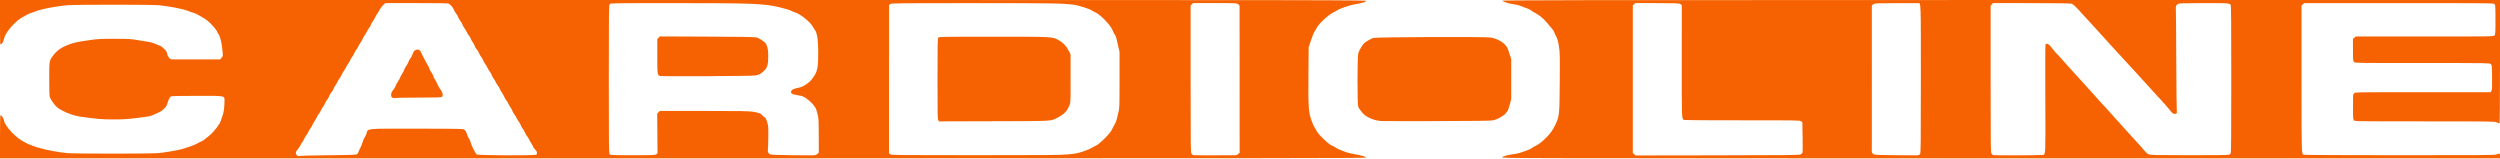
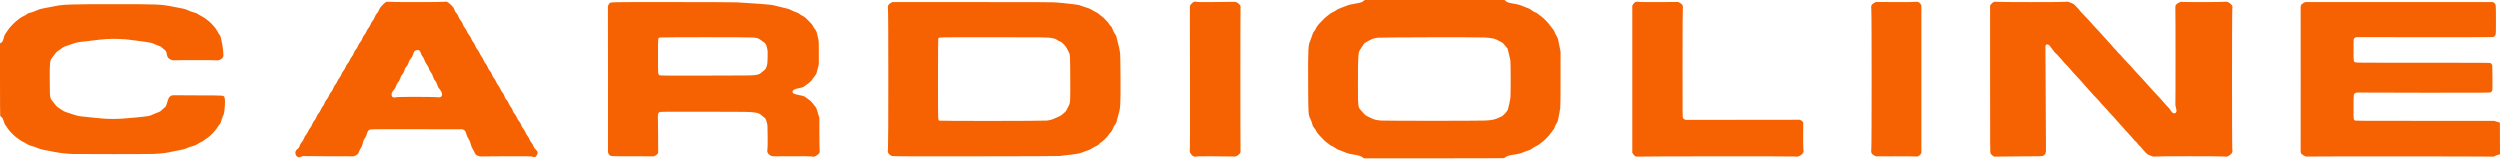
- <svg xmlns="http://www.w3.org/2000/svg" viewBox="0 0 600 38" role="img" aria-label="Cardioline">
-   <path fill="#F66201" fill-rule="evenodd" d="M0.000 32.812C0.000 29.775 0.047 27.625 0.114 27.625C0.356 27.625 0.879 28.418 0.956 28.901C1.181 30.305 3.928 33.210 5.875 34.102C6.184 34.244 6.578 34.445 6.750 34.549C6.922 34.652 7.822 34.989 8.750 35.297C10.636 35.923 13.898 36.557 16.230 36.750C18.177 36.912 36.161 36.908 38.000 36.746C39.409 36.622 42.138 36.162 43.500 35.820C44.649 35.531 46.917 34.726 47.267 34.482C47.448 34.356 47.864 34.139 48.191 33.999C48.778 33.747 48.979 33.604 50.294 32.500C51.411 31.562 52.806 29.732 53.009 28.938C53.079 28.663 53.252 28.146 53.392 27.790C53.691 27.030 53.865 25.824 53.871 24.469C53.878 22.870 54.458 22.999 47.281 23.004C42.689 23.007 41.138 23.045 40.988 23.160C40.725 23.361 40.469 23.881 40.139 24.885C39.938 25.496 39.765 25.783 39.466 26.001C39.244 26.162 39.015 26.373 38.957 26.469C38.837 26.669 36.705 27.685 36.019 27.870C35.768 27.937 34.325 28.143 32.812 28.327C30.562 28.600 29.541 28.661 27.188 28.660C24.369 28.659 23.368 28.574 19.188 27.980C17.184 27.696 14.322 26.455 13.417 25.479C12.802 24.815 12.109 23.780 11.966 23.312C11.859 22.964 11.813 21.642 11.814 18.938C11.815 14.538 11.803 14.602 12.822 13.236C13.635 12.144 14.787 11.337 16.409 10.725C17.759 10.215 18.462 10.065 21.688 9.601C23.435 9.349 24.169 9.313 27.500 9.316C30.859 9.319 31.491 9.352 32.812 9.591C33.638 9.740 34.791 9.925 35.375 10.002C36.081 10.096 36.758 10.287 37.391 10.571C37.915 10.807 38.405 11.000 38.479 11.000C38.553 11.000 38.924 11.292 39.303 11.649C39.887 12.199 40.013 12.399 40.129 12.957C40.279 13.677 40.791 14.249 41.291 14.252C41.440 14.253 44.094 14.256 47.188 14.258L52.812 14.263L53.161 13.874C53.497 13.500 53.506 13.452 53.430 12.524C53.267 10.552 52.897 8.848 52.515 8.312C52.319 8.037 52.118 7.682 52.068 7.522C51.938 7.104 50.493 5.488 49.744 4.921C49.392 4.655 48.842 4.294 48.521 4.119C48.200 3.944 47.684 3.654 47.375 3.475C47.066 3.296 46.616 3.110 46.375 3.062C46.134 3.013 45.560 2.810 45.100 2.610C44.107 2.179 40.374 1.451 38.161 1.257C36.277 1.092 18.517 1.085 16.250 1.249C13.956 1.415 9.993 2.148 8.842 2.620C8.345 2.823 7.713 3.048 7.438 3.119C7.162 3.189 6.741 3.372 6.500 3.525C6.259 3.677 5.862 3.896 5.617 4.010C3.888 4.814 1.336 7.668 1.003 9.169C0.793 10.117 0.461 10.625 0.052 10.625C0.024 10.625 0.000 8.234 0.000 5.312L0.000 0.000L164.094 0.004C327.467 0.008 328.186 0.009 327.891 0.255C327.522 0.563 326.626 0.819 325.250 1.011C324.145 1.165 321.463 2.082 320.859 2.512C320.677 2.641 320.283 2.860 319.983 2.999C318.832 3.531 316.364 5.840 315.974 6.750C315.842 7.059 315.628 7.425 315.500 7.562C315.371 7.700 315.000 8.600 314.675 9.562L314.084 11.312L314.029 17.688C313.962 25.614 314.042 26.885 314.733 28.842C315.006 29.614 315.348 30.397 315.493 30.582C315.638 30.767 315.862 31.147 315.989 31.428C316.390 32.308 319.270 35.000 319.811 35.000C319.894 35.000 320.204 35.175 320.499 35.388C320.793 35.602 321.407 35.906 321.861 36.063C322.316 36.221 322.898 36.441 323.155 36.551C323.412 36.662 324.280 36.863 325.082 36.998C326.714 37.273 327.657 37.549 327.881 37.819C328.011 37.977 307.028 38.000 164.015 38.000L0.000 38.000L0.000 32.812ZM360.499 37.755C360.890 37.455 361.888 37.178 363.219 37.000C363.786 36.925 364.489 36.785 364.781 36.689C366.482 36.131 367.420 35.751 367.664 35.522C367.816 35.379 368.153 35.173 368.412 35.065C369.491 34.614 371.267 33.054 372.250 31.694C372.794 30.942 372.881 30.787 373.428 29.625C374.235 27.907 374.282 27.389 374.339 19.613C374.387 13.019 374.377 12.581 374.128 11.053C373.935 9.861 373.775 9.280 373.516 8.815C373.323 8.470 373.101 7.998 373.022 7.767C372.875 7.339 372.788 7.223 371.240 5.406C370.356 4.369 369.375 3.579 368.251 3.000C367.917 2.828 367.533 2.586 367.398 2.461C367.173 2.255 366.775 2.088 364.775 1.359C364.411 1.227 363.652 1.057 363.088 0.982C362.031 0.841 360.980 0.513 360.555 0.191C360.342 0.030 374.781 0.007 480.156 0.004L600.000 0.000L600.000 14.812C600.000 23.394 599.953 29.625 599.889 29.625C599.827 29.625 599.532 29.514 599.232 29.378C598.698 29.135 598.355 29.130 581.926 29.128C565.412 29.125 565.160 29.121 564.941 28.879C564.741 28.658 564.719 28.351 564.724 25.910C564.728 24.413 564.735 23.061 564.740 22.906C564.746 22.752 564.862 22.513 565.000 22.375C565.247 22.128 565.417 22.125 581.497 22.125L597.744 22.125L597.941 21.825C598.109 21.568 598.132 21.091 598.100 18.563C598.063 15.620 598.061 15.601 597.766 15.363C597.478 15.129 597.053 15.123 581.334 15.126C565.551 15.129 565.193 15.123 564.957 14.887C564.733 14.664 564.715 14.446 564.713 11.990L564.711 9.334L565.049 9.043L565.387 8.752L581.902 8.757C598.170 8.763 598.422 8.759 598.664 8.516C598.897 8.283 598.910 8.086 598.910 4.758C598.909 1.557 598.889 1.223 598.685 0.998C598.464 0.753 598.228 0.750 575.738 0.750L553.014 0.750L552.690 1.031L552.366 1.312L552.367 18.983C552.368 37.440 552.351 36.845 552.888 37.132C553.024 37.205 561.822 37.251 575.907 37.253C596.052 37.256 598.758 37.234 599.161 37.065C599.901 36.756 600.000 36.800 600.000 37.438L600.000 38.000L480.094 37.997C361.970 37.994 360.192 37.991 360.499 37.755ZM78.831 37.260C85.132 37.191 85.488 37.175 85.737 36.949C85.882 36.818 86.000 36.640 86.000 36.554C86.000 36.467 86.197 36.025 86.437 35.572C86.678 35.118 86.934 34.481 87.006 34.155C87.078 33.829 87.275 33.364 87.442 33.120C87.610 32.877 87.850 32.371 87.976 31.995C88.381 30.787 87.437 30.875 99.961 30.875C106.260 30.875 110.986 30.923 111.160 30.990C111.630 31.168 111.842 31.447 112.048 32.156C112.153 32.517 112.382 33.005 112.556 33.241C112.730 33.477 112.906 33.870 112.948 34.116C113.058 34.762 114.103 36.855 114.419 37.060C114.819 37.321 128.597 37.370 128.761 37.111C128.993 36.746 128.876 36.300 128.438 35.875C128.197 35.642 128.000 35.389 128.000 35.312C128.000 35.236 127.820 34.896 127.600 34.556C127.380 34.216 127.077 33.677 126.925 33.359C126.774 33.041 126.582 32.738 126.499 32.687C126.415 32.635 126.208 32.277 126.038 31.890C125.869 31.504 125.601 31.047 125.443 30.875C125.284 30.703 125.089 30.355 125.008 30.102C124.927 29.849 124.703 29.443 124.510 29.200C124.317 28.957 124.083 28.573 123.990 28.348C123.898 28.122 123.644 27.704 123.427 27.418C123.211 27.133 122.994 26.743 122.946 26.551C122.898 26.359 122.703 26.002 122.514 25.757C122.325 25.513 122.094 25.116 122.002 24.875C121.910 24.634 121.707 24.297 121.551 24.125C121.394 23.953 121.151 23.543 121.010 23.213C120.869 22.883 120.618 22.433 120.452 22.213C120.286 21.993 120.060 21.597 119.952 21.333C119.843 21.069 119.622 20.696 119.461 20.505C119.301 20.314 119.091 19.968 118.995 19.735C118.900 19.503 118.637 19.069 118.411 18.772C118.185 18.474 118.000 18.127 118.000 18.000C118.000 17.873 117.804 17.513 117.565 17.200C117.326 16.886 117.042 16.419 116.934 16.160C116.826 15.902 116.633 15.578 116.504 15.439C116.376 15.301 116.132 14.871 115.962 14.485C115.792 14.098 115.585 13.740 115.502 13.689C115.419 13.638 115.196 13.251 115.005 12.829C114.815 12.407 114.541 11.957 114.397 11.829C114.252 11.700 114.067 11.391 113.985 11.141C113.903 10.892 113.648 10.414 113.418 10.080C113.188 9.745 113.000 9.398 113.000 9.308C113.000 9.218 112.804 8.888 112.565 8.575C112.326 8.261 112.046 7.802 111.942 7.554C111.838 7.306 111.617 6.940 111.450 6.742C111.283 6.544 111.079 6.169 110.996 5.909C110.913 5.650 110.715 5.297 110.555 5.125C110.396 4.953 110.146 4.531 110.000 4.188C109.853 3.844 109.627 3.449 109.498 3.311C109.369 3.173 109.125 2.751 108.957 2.374C108.682 1.758 108.356 1.364 107.730 0.894C107.570 0.774 105.815 0.739 99.988 0.741L92.453 0.744L91.899 1.278C91.594 1.572 91.230 2.066 91.090 2.375C90.951 2.684 90.684 3.134 90.499 3.375C90.313 3.616 90.085 4.009 89.992 4.250C89.898 4.491 89.644 4.921 89.427 5.207C89.211 5.492 88.994 5.886 88.945 6.082C88.897 6.277 88.724 6.578 88.560 6.750C88.397 6.922 88.169 7.287 88.055 7.562C87.940 7.838 87.693 8.259 87.505 8.500C87.317 8.741 87.100 9.124 87.023 9.353C86.945 9.581 86.721 9.975 86.526 10.228C86.330 10.481 86.094 10.884 86.002 11.125C85.910 11.366 85.707 11.703 85.551 11.875C85.394 12.047 85.146 12.469 85.000 12.812C84.853 13.156 84.627 13.551 84.498 13.689C84.368 13.828 84.169 14.165 84.056 14.439C83.943 14.713 83.744 15.053 83.614 15.194C83.484 15.336 83.211 15.795 83.008 16.214C82.804 16.634 82.573 17.017 82.495 17.066C82.416 17.115 82.193 17.507 82.000 17.938C81.807 18.368 81.581 18.762 81.499 18.813C81.417 18.864 81.228 19.166 81.081 19.484C80.933 19.802 80.664 20.259 80.484 20.500C80.304 20.741 80.091 21.140 80.012 21.388C79.933 21.636 79.730 21.967 79.562 22.125C79.394 22.283 79.161 22.671 79.045 22.988C78.929 23.304 78.706 23.703 78.550 23.875C78.394 24.047 78.146 24.469 78.000 24.812C77.853 25.156 77.627 25.551 77.498 25.689C77.368 25.828 77.168 26.165 77.054 26.438C76.940 26.712 76.704 27.104 76.531 27.311C76.357 27.517 76.107 27.939 75.974 28.249C75.842 28.559 75.628 28.925 75.500 29.062C75.372 29.200 75.147 29.594 75.000 29.938C74.853 30.281 74.627 30.676 74.498 30.814C74.368 30.953 74.168 31.290 74.054 31.563C73.940 31.837 73.707 32.226 73.536 32.429C73.365 32.632 73.097 33.090 72.939 33.446C72.782 33.802 72.587 34.133 72.507 34.183C72.427 34.232 72.231 34.563 72.072 34.918C71.913 35.272 71.606 35.728 71.391 35.930C70.926 36.366 70.877 36.877 71.262 37.262C71.464 37.464 71.601 37.502 71.856 37.428C72.038 37.375 75.177 37.300 78.831 37.260ZM196.156 36.976C196.345 36.842 196.504 36.666 196.509 36.585C196.515 36.504 196.511 34.632 196.501 32.424C196.484 28.662 196.465 28.339 196.191 27.263C196.030 26.631 195.823 26.013 195.731 25.889C195.638 25.765 195.347 25.375 195.084 25.022C194.626 24.407 193.282 23.351 192.656 23.113C192.492 23.051 191.954 22.937 191.460 22.861C190.039 22.642 189.578 22.302 189.960 21.756C190.187 21.432 190.520 21.295 191.671 21.053C192.287 20.923 192.772 20.713 193.361 20.321C194.330 19.675 194.645 19.353 195.402 18.231C196.189 17.065 196.375 15.987 196.375 12.590C196.375 9.662 196.115 7.902 195.579 7.197C195.419 6.986 195.186 6.616 195.062 6.376C194.482 5.250 191.886 3.206 190.688 2.931C190.481 2.884 190.088 2.717 189.812 2.561C189.537 2.404 188.356 2.048 187.188 1.769C183.349 0.853 180.773 0.750 161.763 0.750C147.070 0.750 146.531 0.758 146.328 0.983C146.132 1.199 146.117 2.495 146.116 18.999C146.115 35.546 146.129 36.798 146.327 37.016C146.528 37.238 146.817 37.250 151.881 37.250C156.922 37.250 157.239 37.237 157.513 37.015L157.803 36.780L157.765 32.021L157.728 27.261L158.046 26.943L158.364 26.625L168.901 26.626C177.565 26.626 179.656 26.659 180.665 26.811C181.817 26.985 182.750 27.290 182.750 27.493C182.750 27.542 182.994 27.758 183.292 27.972C183.776 28.319 183.866 28.468 184.128 29.337C184.400 30.243 184.419 30.499 184.393 32.938C184.378 34.381 184.335 35.739 184.297 35.956C184.215 36.415 184.393 36.805 184.784 37.028C184.991 37.147 186.347 37.204 190.062 37.254C192.812 37.290 195.231 37.297 195.438 37.269C195.644 37.242 195.967 37.110 196.156 36.976ZM296.625 37.252C296.728 37.250 296.969 37.122 297.160 36.968L297.508 36.688L297.506 19.125C297.504 9.466 297.502 1.496 297.502 1.415C297.501 1.334 297.334 1.149 297.131 1.004C296.770 0.747 296.644 0.741 291.548 0.737L286.335 0.733L286.041 1.028L285.747 1.322L285.747 18.993C285.747 35.700 285.759 36.677 285.967 36.909C286.088 37.044 286.283 37.190 286.399 37.234C286.554 37.291 293.368 37.304 296.625 37.252ZM432.125 37.062C432.327 36.958 432.538 36.775 432.593 36.655C432.648 36.535 432.663 34.840 432.628 32.888L432.562 29.339L432.249 29.105C431.946 28.879 431.430 28.871 418.168 28.874C410.596 28.876 404.308 28.842 404.196 28.798C403.601 28.570 403.614 28.888 403.625 14.715C403.631 7.412 403.633 1.369 403.630 1.284C403.627 1.200 403.463 1.048 403.265 0.945C402.965 0.790 402.042 0.757 397.690 0.745L392.475 0.730L392.175 1.012L391.875 1.294L391.875 19.011L391.875 36.728L392.222 37.020L392.570 37.312L412.164 37.282C429.409 37.256 431.802 37.230 432.125 37.062ZM460.445 37.250C460.541 37.250 460.706 37.117 460.813 36.955C460.985 36.692 461.006 34.728 461.006 19.000C461.006 -0.208 461.041 0.756 460.341 0.746C460.188 0.744 457.820 0.746 455.080 0.750C450.966 0.757 450.036 0.790 449.744 0.941C449.324 1.158 449.252 1.258 449.239 1.645C449.233 1.806 449.235 9.597 449.242 18.959C449.250 28.321 449.248 36.027 449.238 36.084C449.172 36.463 449.296 36.774 449.588 36.966C449.893 37.166 450.416 37.194 454.932 37.251C457.685 37.287 460.012 37.301 460.104 37.283C460.196 37.265 460.349 37.250 460.445 37.250ZM490.352 37.183C490.945 37.046 490.942 37.135 490.875 23.562C490.840 16.391 490.860 10.744 490.922 10.656C491.114 10.380 491.566 10.489 491.956 10.906C492.164 11.130 492.597 11.659 492.917 12.083C493.236 12.507 493.550 12.872 493.612 12.896C493.675 12.919 494.044 13.303 494.433 13.750C494.821 14.197 495.297 14.731 495.491 14.938C495.684 15.144 496.363 15.903 496.999 16.625C497.635 17.347 498.255 18.022 498.376 18.125C498.497 18.228 499.877 19.747 501.443 21.500C504.253 24.645 504.753 25.198 505.383 25.854C505.559 26.037 506.734 27.341 507.993 28.750C509.252 30.159 510.673 31.734 511.152 32.250C511.630 32.766 512.255 33.447 512.542 33.764C512.828 34.081 513.482 34.803 513.995 35.367C514.507 35.932 514.998 36.495 515.085 36.619C515.172 36.744 515.468 36.935 515.742 37.045C516.182 37.221 517.326 37.245 525.492 37.253C531.400 37.259 534.828 37.217 534.976 37.138C535.104 37.070 535.275 36.933 535.358 36.834C535.472 36.696 535.507 32.511 535.507 19.000C535.507 5.489 535.472 1.304 535.358 1.166C535.013 0.751 534.715 0.732 528.915 0.745C523.980 0.756 523.041 0.787 522.730 0.948C522.276 1.182 522.134 1.538 522.206 2.256C522.237 2.562 522.281 8.016 522.303 14.375C522.326 20.734 522.384 26.194 522.433 26.507C522.501 26.948 522.478 27.113 522.328 27.237C522.050 27.467 521.415 27.293 521.154 26.914C520.763 26.345 518.676 23.972 517.673 22.957C517.306 22.584 516.424 21.613 513.809 18.696C513.188 18.004 512.513 17.268 512.309 17.061C512.105 16.854 511.488 16.184 510.938 15.571C510.387 14.958 509.741 14.253 509.500 14.005C509.259 13.756 508.613 13.052 508.062 12.441C507.512 11.829 506.896 11.156 506.692 10.945C506.488 10.735 505.285 9.409 504.018 8.000C502.752 6.591 501.568 5.292 501.389 5.113C501.209 4.935 500.613 4.289 500.062 3.679C497.995 1.384 497.596 1.002 497.136 0.878C496.869 0.806 492.973 0.753 487.500 0.746L478.313 0.735L478.031 1.062L477.750 1.389L477.750 18.979C477.750 34.933 477.769 36.596 477.951 36.856C478.061 37.014 478.255 37.181 478.380 37.228C478.644 37.325 489.916 37.283 490.352 37.183ZM256.288 37.055C258.131 36.887 258.626 36.793 259.926 36.363C260.753 36.090 261.685 35.703 261.996 35.503C262.308 35.304 262.722 35.081 262.918 35.007C263.348 34.844 264.144 34.198 265.172 33.177C266.166 32.190 266.715 31.491 266.954 30.908C267.061 30.649 267.308 30.184 267.504 29.875C267.700 29.566 267.922 29.031 267.996 28.688C268.071 28.344 268.257 27.584 268.410 27.000C268.680 25.966 268.688 25.759 268.688 19.188L268.688 12.438L268.353 11.000C268.168 10.209 267.981 9.382 267.937 9.160C267.893 8.939 267.713 8.547 267.538 8.288C267.362 8.029 267.142 7.599 267.048 7.333C266.604 6.076 264.082 3.459 262.798 2.924C262.531 2.812 262.163 2.615 261.980 2.485C261.467 2.121 258.803 1.282 257.688 1.133C255.115 0.791 252.558 0.750 233.719 0.750C216.389 0.750 214.070 0.772 213.744 0.941C213.541 1.046 213.374 1.172 213.373 1.222C213.372 1.272 213.369 9.300 213.366 19.062L213.360 36.812L213.711 37.031C214.042 37.236 215.258 37.249 234.109 37.249C251.259 37.250 254.463 37.222 256.288 37.055ZM225.197 28.851C225.022 28.600 225.000 27.508 225.000 18.934C225.000 10.808 225.028 9.260 225.177 9.055C225.351 8.818 225.630 8.812 238.334 8.812C252.818 8.812 252.542 8.798 254.042 9.622C255.172 10.243 255.845 10.938 256.456 12.117L256.938 13.046L256.938 18.929C256.938 25.375 257.007 24.684 256.203 26.223C255.832 26.933 254.901 27.712 253.750 28.276C252.061 29.104 253.023 29.052 238.604 29.094L225.395 29.133L225.197 28.851ZM331.375 29.041C330.202 28.905 329.529 28.715 328.588 28.255C327.746 27.844 327.433 27.603 326.841 26.911C326.444 26.448 326.050 25.842 325.966 25.565C325.742 24.832 325.749 13.837 325.974 12.861C326.073 12.432 326.372 11.800 326.746 11.230C327.255 10.455 327.499 10.215 328.215 9.788C328.688 9.506 329.296 9.202 329.568 9.111C330.224 8.892 355.973 8.788 357.625 8.998C358.977 9.170 360.433 9.874 361.211 10.734C361.787 11.370 361.818 11.435 362.332 13.062L362.688 14.188L362.688 19.000L362.688 23.812L362.318 25.181C361.995 26.378 361.878 26.629 361.389 27.181C360.739 27.916 359.356 28.674 358.267 28.893C357.775 28.992 353.687 29.043 344.688 29.063C337.606 29.079 331.616 29.069 331.375 29.041ZM94.438 23.534C94.020 23.432 93.875 23.240 93.875 22.789C93.875 22.297 94.030 21.947 94.448 21.498C94.609 21.325 94.823 20.950 94.923 20.665C95.024 20.379 95.301 19.864 95.538 19.519C95.775 19.175 96.003 18.755 96.045 18.586C96.088 18.417 96.320 17.985 96.561 17.627C96.803 17.268 97.000 16.878 97.000 16.759C97.000 16.641 97.197 16.267 97.438 15.928C97.679 15.590 97.938 15.116 98.014 14.875C98.090 14.634 98.310 14.236 98.502 13.990C98.695 13.744 98.922 13.310 99.007 13.025C99.093 12.740 99.268 12.394 99.397 12.255C99.909 11.705 100.775 11.820 101.001 12.467C101.067 12.657 101.206 12.953 101.309 13.125C101.412 13.297 101.691 13.831 101.927 14.312C102.164 14.794 102.474 15.356 102.616 15.562C102.758 15.769 102.961 16.198 103.067 16.517C103.173 16.835 103.368 17.193 103.500 17.313C103.632 17.432 103.835 17.818 103.952 18.171C104.068 18.524 104.300 18.992 104.466 19.211C104.632 19.431 104.880 19.905 105.017 20.266C105.154 20.626 105.412 21.093 105.590 21.304C106.214 22.044 106.430 22.945 106.057 23.255C105.907 23.379 104.660 23.418 100.463 23.426C97.493 23.432 94.978 23.473 94.875 23.516C94.772 23.560 94.575 23.568 94.438 23.534ZM158.381 18.228C157.771 18.002 157.750 17.845 157.750 13.467L157.750 9.364L158.060 9.053L158.371 8.743L169.654 8.788C177.569 8.820 181.117 8.876 181.540 8.977C181.913 9.066 182.471 9.365 183.009 9.765C183.821 10.369 183.892 10.461 184.125 11.218C184.316 11.836 184.375 12.380 184.375 13.525C184.375 15.571 184.174 16.243 183.328 17.038C182.510 17.806 182.219 17.956 181.239 18.119C180.343 18.269 158.768 18.371 158.381 18.228Z" />
+ <svg xmlns="http://www.w3.org/2000/svg" width="600" height="38" viewBox="0 0 600 38" role="img" aria-label="Cardioline">
+   <path fill="#F66201" fill-rule="evenodd" d="M327.003 37.745C326.584 37.438 326.128 37.298 324.875 37.092C323.678 36.895 323.375 36.811 322.625 36.471C322.298 36.323 321.791 36.130 321.498 36.041C321.091 35.917 320.860 35.800 320.518 35.540C320.271 35.354 319.876 35.127 319.640 35.037C319.373 34.935 319.128 34.788 318.995 34.651C318.878 34.529 318.627 34.333 318.438 34.217C318.118 34.020 317.388 33.301 316.453 32.262C316.222 32.005 315.985 31.659 315.875 31.416C315.773 31.190 315.568 30.870 315.420 30.703C315.139 30.386 315.011 30.107 314.843 29.442C314.787 29.222 314.656 28.872 314.551 28.665C313.979 27.531 313.985 27.618 313.954 20.062C313.918 11.484 313.953 10.855 314.528 9.603C314.652 9.332 314.810 8.900 314.879 8.642C315.051 8.000 315.131 7.827 315.407 7.500C315.538 7.345 315.743 7.008 315.863 6.750C316.002 6.451 316.230 6.115 316.493 5.821C317.225 5.007 318.186 4.065 318.456 3.898C318.600 3.809 318.845 3.614 319.000 3.464C319.174 3.297 319.496 3.094 319.844 2.935C320.153 2.792 320.556 2.561 320.739 2.421C320.972 2.242 321.298 2.087 321.832 1.901C322.251 1.756 322.819 1.536 323.094 1.413C323.632 1.173 323.940 1.097 325.438 0.838C326.601 0.637 326.800 0.571 327.228 0.249L327.557 -0.000L344.331 -0.000L361.106 0.000L361.225 0.131C361.545 0.486 362.114 0.705 363.074 0.844C364.100 0.993 364.935 1.219 365.590 1.525C365.906 1.673 366.360 1.853 366.598 1.925C367.014 2.052 367.320 2.224 367.832 2.620C367.963 2.722 368.261 2.877 368.494 2.966C368.735 3.059 368.995 3.211 369.099 3.322C369.199 3.428 369.512 3.668 369.794 3.855C370.383 4.246 371.709 5.608 372.096 6.219C372.226 6.425 372.476 6.751 372.651 6.942C372.883 7.196 373.008 7.407 373.115 7.721C373.196 7.957 373.345 8.272 373.448 8.421C373.735 8.838 373.921 9.296 374.025 9.844C374.077 10.119 374.213 10.808 374.326 11.375L374.531 12.406L374.531 18.969C374.531 23.661 374.511 25.656 374.459 25.969C374.247 27.244 373.924 28.878 373.834 29.125C373.778 29.280 373.637 29.538 373.520 29.699C373.403 29.860 373.240 30.191 373.157 30.435C372.996 30.908 372.862 31.132 372.498 31.536C372.372 31.675 372.169 31.946 372.047 32.136C371.775 32.561 370.583 33.773 370.156 34.059C369.984 34.175 369.680 34.409 369.480 34.580C369.272 34.758 368.926 34.970 368.668 35.077C368.421 35.179 368.064 35.383 367.875 35.529C367.433 35.871 367.120 36.028 366.625 36.156C366.405 36.213 366.042 36.344 365.816 36.448C365.019 36.815 364.471 36.955 363.062 37.153C362.667 37.208 362.175 37.312 361.969 37.382C361.599 37.509 361.000 37.862 361.000 37.953C361.000 37.979 353.427 37.999 344.172 37.997L327.344 37.994L327.003 37.745ZM71.526 37.691C71.225 37.555 71.076 37.393 70.966 37.082C70.770 36.534 70.900 36.137 71.399 35.761C71.721 35.518 71.796 35.396 72.028 34.741C72.084 34.582 72.267 34.294 72.435 34.103C72.605 33.909 72.797 33.601 72.870 33.406C73.069 32.874 73.217 32.611 73.518 32.258C73.670 32.081 73.868 31.745 73.960 31.511C74.057 31.264 74.255 30.934 74.434 30.723C74.652 30.465 74.791 30.216 74.914 29.865C75.042 29.496 75.170 29.273 75.417 28.988C75.657 28.711 75.803 28.460 75.947 28.077C76.094 27.690 76.229 27.459 76.453 27.213C76.656 26.991 76.830 26.708 76.968 26.376C77.083 26.100 77.288 25.740 77.424 25.577C77.707 25.238 77.815 25.037 77.964 24.582C78.032 24.374 78.189 24.124 78.403 23.885C78.586 23.680 78.785 23.376 78.846 23.209C79.067 22.604 79.179 22.401 79.460 22.100C79.618 21.932 79.793 21.665 79.851 21.507C80.068 20.907 80.239 20.584 80.506 20.269C80.657 20.090 80.858 19.752 80.952 19.517C81.049 19.275 81.257 18.933 81.431 18.727C81.638 18.482 81.800 18.197 81.931 17.851C82.063 17.502 82.224 17.221 82.438 16.969C82.653 16.714 82.812 16.435 82.948 16.076C83.092 15.694 83.225 15.468 83.446 15.230C83.613 15.050 83.807 14.754 83.883 14.562C84.060 14.115 84.222 13.841 84.499 13.521C84.639 13.360 84.791 13.069 84.900 12.756C85.036 12.367 85.153 12.164 85.409 11.878C85.649 11.608 85.789 11.374 85.917 11.028C86.042 10.690 86.187 10.444 86.414 10.187C86.591 9.988 86.785 9.688 86.846 9.522C87.067 8.915 87.197 8.652 87.368 8.469C87.641 8.176 87.790 7.933 87.965 7.497C88.054 7.275 88.264 6.933 88.432 6.736C88.601 6.540 88.787 6.244 88.847 6.080C89.047 5.533 89.183 5.284 89.461 4.960C89.642 4.747 89.805 4.455 89.940 4.098C90.092 3.695 90.227 3.464 90.470 3.192C90.691 2.943 90.851 2.682 90.967 2.380C91.093 2.049 91.242 1.818 91.543 1.483C92.423 0.502 92.736 0.320 93.346 0.433C93.873 0.530 106.189 0.526 106.719 0.428C107.077 0.362 107.133 0.368 107.393 0.494C107.549 0.569 107.943 0.890 108.268 1.206C108.772 1.696 108.876 1.832 108.970 2.125C109.133 2.635 109.272 2.882 109.584 3.211C109.791 3.431 109.908 3.636 110.035 3.999C110.160 4.360 110.302 4.608 110.566 4.932C110.786 5.200 110.969 5.502 111.034 5.702C111.187 6.169 111.293 6.365 111.573 6.702C111.708 6.865 111.889 7.161 111.975 7.359C112.241 7.970 112.312 8.093 112.552 8.355C112.679 8.495 112.845 8.747 112.919 8.914C113.285 9.740 113.389 9.928 113.624 10.193C113.796 10.387 113.937 10.646 114.058 10.988C114.191 11.364 114.321 11.592 114.558 11.864C114.760 12.096 114.955 12.416 115.085 12.726C115.198 12.997 115.430 13.402 115.600 13.626C115.771 13.849 115.976 14.215 116.056 14.438C116.193 14.820 116.387 15.137 116.636 15.386C116.769 15.519 116.958 15.882 117.124 16.325C117.194 16.513 117.396 16.826 117.591 17.049C117.847 17.341 117.965 17.544 118.059 17.846C118.219 18.365 118.276 18.468 118.596 18.826C118.755 19.004 118.938 19.316 119.058 19.614C119.180 19.918 119.375 20.246 119.563 20.469C119.753 20.694 119.945 21.020 120.071 21.334C120.205 21.667 120.374 21.948 120.567 22.161C120.777 22.393 120.900 22.606 121.001 22.914C121.193 23.500 121.281 23.660 121.598 23.998C121.774 24.186 121.949 24.477 122.092 24.818C122.214 25.109 122.430 25.487 122.572 25.658C122.826 25.964 122.936 26.173 123.154 26.770C123.214 26.935 123.398 27.225 123.563 27.413C123.757 27.635 123.936 27.936 124.068 28.263C124.208 28.612 124.374 28.884 124.598 29.135C124.777 29.336 124.942 29.572 124.964 29.659C125.078 30.113 125.291 30.538 125.566 30.860C125.757 31.083 125.948 31.404 126.071 31.709C126.180 31.978 126.387 32.344 126.531 32.521C126.825 32.882 126.940 33.087 127.124 33.573C127.193 33.756 127.388 34.067 127.557 34.264C127.771 34.514 127.905 34.749 128.002 35.045C128.121 35.408 128.197 35.522 128.539 35.844C128.781 36.072 128.960 36.299 128.996 36.423C129.128 36.883 128.737 37.627 128.322 37.707C128.231 37.725 128.002 37.685 127.812 37.618C127.482 37.500 127.265 37.496 122.062 37.498C119.089 37.500 116.333 37.518 115.938 37.539C115.307 37.572 115.174 37.561 114.853 37.447C114.652 37.376 114.398 37.249 114.290 37.166C114.092 37.013 114.035 36.921 113.691 36.188C113.586 35.964 113.416 35.655 113.313 35.500C113.195 35.321 113.063 34.966 112.951 34.522C112.805 33.945 112.719 33.741 112.445 33.324C112.206 32.960 112.068 32.658 111.944 32.229C111.736 31.513 111.640 31.357 111.296 31.173L111.031 31.031L100.156 31.012C92.193 30.998 89.193 31.012 88.950 31.064C88.448 31.172 88.238 31.417 88.056 32.104C87.953 32.494 87.830 32.775 87.637 33.062C87.253 33.633 87.220 33.709 87.071 34.361C86.930 34.981 86.848 35.173 86.527 35.640C86.415 35.803 86.262 36.121 86.186 36.347C86.010 36.876 85.719 37.185 85.219 37.373L84.844 37.514L79.188 37.506C76.077 37.502 73.348 37.482 73.125 37.462C72.794 37.432 72.655 37.451 72.375 37.563C72.186 37.638 71.973 37.723 71.901 37.751C71.815 37.784 71.687 37.764 71.526 37.691ZM194.625 37.538C194.339 37.489 192.917 37.479 189.812 37.504C185.777 37.535 185.385 37.530 185.156 37.433C184.724 37.252 184.374 36.950 184.238 36.643C184.120 36.378 184.117 36.318 184.187 35.788C184.239 35.391 184.254 34.432 184.236 32.625C184.210 30.053 184.208 30.026 184.044 29.419C183.820 28.594 183.720 28.403 183.387 28.174C183.231 28.067 182.954 27.844 182.772 27.679C182.325 27.275 182.057 27.149 181.400 27.038C180.148 26.826 179.634 26.816 169.037 26.810C158.710 26.804 158.412 26.807 158.255 26.922C157.922 27.166 157.863 27.388 157.901 28.250C157.920 28.680 157.941 30.752 157.948 32.855L157.960 36.679L157.796 36.927C157.686 37.093 157.516 37.231 157.285 37.344L156.940 37.514L151.849 37.510C146.373 37.507 146.616 37.521 146.266 37.191C146.016 36.955 145.913 36.681 145.913 36.250C145.912 36.027 145.918 28.316 145.924 19.115C145.931 9.915 145.920 2.223 145.899 2.022C145.851 1.554 145.951 1.185 146.205 0.896C146.587 0.461 145.339 0.494 161.302 0.499C169.328 0.501 176.241 0.529 176.812 0.561C180.863 0.788 184.631 1.076 185.448 1.220C185.747 1.272 186.498 1.454 187.118 1.625C187.737 1.795 188.425 1.963 188.645 1.998C189.169 2.082 189.516 2.207 189.938 2.462C190.127 2.577 190.520 2.749 190.812 2.844C191.462 3.055 191.645 3.146 191.977 3.417C192.119 3.533 192.441 3.728 192.693 3.850C193.076 4.037 193.288 4.211 194.003 4.927C194.693 5.618 194.905 5.875 195.115 6.269C195.257 6.538 195.486 6.890 195.622 7.052C195.890 7.370 196.007 7.643 196.123 8.223C196.164 8.427 196.270 8.889 196.359 9.250C196.521 9.906 196.521 9.909 196.521 12.625L196.521 15.344L196.293 16.312C195.964 17.706 195.960 17.716 195.636 18.110C195.473 18.307 195.243 18.623 195.125 18.812C194.809 19.317 194.278 19.854 193.781 20.174C193.541 20.328 193.252 20.535 193.140 20.632C192.819 20.912 192.625 20.987 191.876 21.122C190.732 21.328 190.158 21.652 190.199 22.069C190.226 22.351 190.502 22.528 191.114 22.657C192.898 23.034 192.987 23.062 193.384 23.366C193.592 23.526 193.963 23.797 194.209 23.970C194.455 24.142 194.754 24.420 194.875 24.588C194.995 24.756 195.252 25.080 195.445 25.308C195.876 25.818 195.977 26.011 196.155 26.653C196.232 26.930 196.373 27.409 196.470 27.719L196.646 28.281L196.651 31.906C196.654 33.900 196.681 35.734 196.712 35.981C196.753 36.313 196.747 36.482 196.688 36.624C196.517 37.036 195.632 37.633 195.219 37.616C195.116 37.612 194.848 37.577 194.625 37.538ZM286.332 37.459C285.991 37.228 285.627 36.756 285.559 36.456C285.527 36.315 285.530 36.053 285.567 35.812C285.606 35.550 285.618 29.508 285.600 18.688C285.584 9.492 285.568 1.847 285.564 1.699C285.556 1.372 285.696 1.126 286.117 0.732C286.485 0.388 286.699 0.336 287.286 0.448C287.634 0.515 288.531 0.522 291.875 0.486C294.161 0.461 296.149 0.439 296.293 0.436C296.598 0.430 296.921 0.582 297.299 0.907C297.711 1.263 297.774 1.431 297.727 2.060C297.676 2.757 297.676 35.243 297.727 35.940C297.774 36.569 297.711 36.737 297.299 37.093C296.921 37.418 296.598 37.570 296.293 37.564C293.234 37.510 287.656 37.481 287.469 37.519C286.790 37.655 286.607 37.645 286.332 37.459ZM392.531 37.524C392.258 37.376 392.071 37.190 391.899 36.899L391.748 36.642L391.748 19.000L391.748 1.358L391.904 1.092C392.229 0.537 392.704 0.301 393.229 0.434C393.454 0.490 394.700 0.506 398.155 0.495L402.781 0.480L403.097 0.641C403.793 0.996 404.000 1.402 403.883 2.188C403.833 2.520 403.812 6.350 403.810 15.366C403.807 27.720 403.810 28.081 403.925 28.303C404.090 28.620 404.378 28.774 404.808 28.774C404.999 28.774 411.183 28.767 418.550 28.758L431.944 28.742L432.221 28.876C432.374 28.950 432.563 29.100 432.640 29.208L432.781 29.406L432.759 32.316C432.742 34.453 432.758 35.377 432.816 35.792C432.895 36.345 432.893 36.365 432.745 36.663C432.567 37.023 432.085 37.389 431.597 37.534C431.340 37.611 431.199 37.616 430.844 37.561C430.367 37.488 393.523 37.512 393.000 37.586C392.797 37.614 392.666 37.597 392.531 37.524ZM459.688 37.556C459.563 37.524 457.468 37.505 454.843 37.511L450.216 37.523L449.823 37.313C449.148 36.953 448.993 36.621 449.113 35.788C449.220 35.049 449.220 2.951 449.113 2.212C448.993 1.379 449.148 1.047 449.823 0.687L450.217 0.477L454.811 0.493C457.993 0.504 459.500 0.488 459.711 0.440C460.221 0.324 460.685 0.541 460.970 1.028L461.128 1.297L461.128 19.000L461.128 36.703L460.969 36.975C460.707 37.421 460.146 37.676 459.688 37.556ZM478.469 37.530C478.229 37.402 477.901 37.087 477.744 36.834C477.624 36.640 477.622 36.398 477.622 19.000L477.622 1.363L477.750 1.156C478.101 0.589 478.652 0.304 479.155 0.431C479.544 0.529 495.424 0.532 495.859 0.434C496.204 0.357 496.283 0.373 497.059 0.676C497.524 0.857 497.704 0.964 497.903 1.179C498.042 1.329 498.360 1.653 498.609 1.901C498.859 2.148 499.062 2.381 499.062 2.419C499.062 2.458 499.289 2.723 499.565 3.010C499.841 3.297 500.270 3.753 500.518 4.024C500.766 4.294 501.167 4.716 501.408 4.961C501.650 5.206 501.927 5.513 502.023 5.644C502.120 5.775 502.358 6.043 502.553 6.241C503.013 6.707 504.301 8.115 505.594 9.562C505.972 9.986 506.456 10.518 506.669 10.744C506.883 10.971 507.141 11.273 507.243 11.415C507.345 11.558 507.526 11.748 507.644 11.838C507.762 11.928 507.972 12.163 508.110 12.360C508.249 12.558 508.475 12.803 508.612 12.905C508.749 13.008 508.928 13.190 509.009 13.310C509.090 13.430 509.353 13.731 509.594 13.980C509.834 14.229 510.242 14.663 510.500 14.944C510.758 15.226 511.167 15.656 511.409 15.900C511.651 16.144 511.916 16.442 511.997 16.562C512.079 16.683 512.317 16.953 512.526 17.164C513.074 17.715 513.756 18.457 515.531 20.435C515.944 20.895 516.485 21.498 516.735 21.776C517.364 22.477 518.153 23.324 518.566 23.742C518.758 23.935 518.979 24.192 519.059 24.312C519.139 24.433 519.390 24.718 519.618 24.946C520.333 25.662 520.835 26.253 521.033 26.611C521.403 27.280 522.126 27.409 522.314 26.840C522.393 26.599 522.375 26.435 522.181 25.641C522.111 25.358 522.071 25.099 522.091 25.067C522.142 24.985 522.139 2.718 522.088 2.093C522.021 1.267 522.214 0.960 523.037 0.583C523.374 0.429 523.431 0.422 524.056 0.460C525.293 0.534 533.484 0.509 533.887 0.430C534.361 0.337 534.644 0.416 535.166 0.787C535.440 0.982 535.590 1.143 535.691 1.351C535.823 1.623 535.827 1.671 535.759 2.118C535.655 2.800 535.655 35.200 535.759 35.882C535.827 36.329 535.823 36.377 535.691 36.649C535.590 36.857 535.440 37.018 535.166 37.213C534.645 37.583 534.361 37.663 533.890 37.570C533.389 37.472 517.689 37.469 517.187 37.568C516.812 37.641 516.798 37.638 515.849 37.243C515.528 37.110 515.287 36.962 515.162 36.821C515.056 36.701 514.765 36.390 514.515 36.130C514.265 35.869 514.008 35.569 513.943 35.462C513.879 35.356 513.682 35.148 513.507 35.000C513.332 34.852 513.101 34.594 512.993 34.427C512.886 34.259 512.673 34.033 512.521 33.924C512.369 33.814 512.183 33.625 512.108 33.503C512.033 33.381 511.563 32.845 511.064 32.312C510.565 31.779 510.031 31.189 509.877 31.000C509.724 30.811 509.230 30.262 508.780 29.781C508.329 29.300 507.913 28.836 507.855 28.751C507.745 28.590 507.105 27.885 506.490 27.248C506.296 27.047 506.058 26.775 505.963 26.644C505.867 26.513 505.605 26.219 505.379 25.989C504.656 25.255 504.057 24.599 503.939 24.414C503.876 24.315 503.653 24.062 503.444 23.852C502.598 23.002 502.214 22.598 502.120 22.458C502.031 22.325 501.818 22.088 500.589 20.756C500.379 20.529 500.061 20.161 499.880 19.938C499.699 19.714 499.434 19.416 499.291 19.274C499.148 19.133 498.750 18.700 498.406 18.312C498.062 17.924 497.639 17.463 497.464 17.288C497.290 17.112 497.056 16.842 496.945 16.688C496.833 16.533 496.554 16.215 496.324 15.981C495.280 14.920 495.136 14.764 494.952 14.494C494.845 14.336 494.650 14.115 494.519 14.002C494.388 13.890 494.169 13.647 494.031 13.463C493.894 13.280 493.648 13.029 493.485 12.906C493.322 12.783 493.077 12.522 492.940 12.326C492.718 12.008 492.438 11.632 491.971 11.025C491.781 10.777 491.431 10.609 491.219 10.662C490.966 10.725 490.857 11.005 490.907 11.460C490.930 11.671 490.959 17.131 490.971 23.594C490.983 30.056 491.011 35.575 491.033 35.858C491.096 36.661 490.870 37.149 490.323 37.390C490.047 37.513 489.896 37.516 484.629 37.530C481.653 37.537 479.092 37.563 478.938 37.587C478.733 37.618 478.605 37.603 478.469 37.530ZM553.450 37.557C553.103 37.490 552.481 37.111 552.299 36.856C552.180 36.690 552.157 36.578 552.159 36.188C552.161 35.930 552.162 28.195 552.162 19.000C552.162 9.805 552.161 2.068 552.159 1.807C552.157 1.389 552.175 1.309 552.322 1.116C552.414 0.997 552.658 0.808 552.865 0.698L553.242 0.497L575.762 0.498C588.147 0.499 598.301 0.499 598.326 0.500C598.351 0.500 598.472 0.589 598.595 0.697C599.033 1.082 599.015 0.911 599.026 4.621C599.034 7.169 599.017 8.037 598.957 8.254C598.878 8.537 598.718 8.733 598.456 8.868C598.354 8.920 594.136 8.935 582.206 8.926C573.344 8.918 565.935 8.913 565.742 8.913C565.348 8.914 565.120 9.027 564.950 9.307C564.854 9.464 564.844 9.733 564.849 12.009C564.856 14.819 564.847 14.758 565.280 14.964C565.471 15.055 566.964 15.063 581.518 15.057C596.136 15.051 597.563 15.060 597.741 15.152C597.936 15.253 598.076 15.460 598.144 15.750C598.165 15.836 598.186 17.191 598.193 18.761C598.204 21.476 598.199 21.625 598.085 21.821C598.018 21.934 597.876 22.078 597.768 22.142C597.579 22.252 596.999 22.256 582.083 22.252C573.564 22.250 566.381 22.231 566.121 22.210C565.722 22.178 565.602 22.192 565.353 22.302C564.850 22.525 564.857 22.475 564.849 25.688C564.841 28.663 564.844 28.696 565.155 28.900C565.306 28.999 566.422 29.005 581.925 29.003L598.534 29.001L599.252 29.211L599.969 29.422L599.985 33.229L600.001 37.036L599.648 37.111C599.454 37.151 599.097 37.287 598.855 37.412C598.440 37.627 598.395 37.637 598.067 37.587C597.671 37.527 554.353 37.510 553.969 37.570C553.831 37.592 553.598 37.586 553.450 37.557ZM214.072 37.442C213.650 37.278 213.331 37.015 213.183 36.709C213.046 36.427 213.044 36.391 213.115 35.817C213.220 34.970 213.220 2.953 213.115 2.202C213.001 1.380 213.187 1.005 213.886 0.651L214.195 0.494L233.426 0.499C249.558 0.503 252.802 0.519 253.562 0.593C254.061 0.642 254.834 0.713 255.281 0.752C256.525 0.858 258.636 1.123 258.977 1.214C259.144 1.259 259.541 1.398 259.858 1.523C260.175 1.648 260.461 1.750 260.493 1.750C260.710 1.750 261.761 2.166 262.026 2.357C262.201 2.482 262.609 2.709 262.933 2.861C263.362 3.061 263.612 3.227 263.852 3.469C264.034 3.652 264.323 3.878 264.495 3.972C264.667 4.066 264.884 4.252 264.977 4.386C265.070 4.521 265.313 4.775 265.516 4.952C265.720 5.128 265.974 5.428 266.082 5.618C266.189 5.808 266.378 6.063 266.503 6.185C266.810 6.485 266.902 6.640 267.098 7.188C267.190 7.445 267.345 7.769 267.442 7.906C267.863 8.501 267.943 8.683 268.067 9.322C268.136 9.678 268.275 10.250 268.377 10.594C268.586 11.303 268.652 11.620 268.793 12.594C268.876 13.166 268.897 14.175 268.920 18.594C268.954 25.160 268.905 26.024 268.408 27.562C268.292 27.923 268.150 28.457 268.094 28.747C267.968 29.396 267.898 29.560 267.553 30.014C267.403 30.211 267.187 30.613 267.071 30.909C266.912 31.314 266.789 31.518 266.566 31.741C266.404 31.903 266.190 32.175 266.090 32.346C265.863 32.735 264.765 33.838 264.326 34.117C264.145 34.233 263.920 34.418 263.826 34.528C263.608 34.784 263.380 34.934 262.875 35.153C262.652 35.250 262.300 35.453 262.094 35.605C261.815 35.810 261.528 35.942 260.969 36.122C260.556 36.255 260.016 36.451 259.769 36.557C259.058 36.862 258.727 36.920 255.625 37.280C255.161 37.334 254.556 37.405 254.281 37.439C253.964 37.479 246.566 37.507 234.041 37.516C217.110 37.529 214.268 37.519 214.072 37.442ZM17.500 36.956C15.885 36.900 14.493 36.742 12.938 36.439C12.061 36.269 10.966 36.057 10.504 35.969C9.905 35.854 9.482 35.730 9.035 35.536C8.437 35.277 7.974 35.120 7.174 34.906C6.972 34.852 6.634 34.684 6.393 34.519C6.160 34.358 5.772 34.144 5.531 34.042C5.291 33.941 4.953 33.739 4.781 33.594C4.609 33.449 4.294 33.220 4.081 33.086C3.509 32.726 2.210 31.421 1.906 30.901C1.768 30.666 1.563 30.363 1.449 30.226C1.174 29.897 1.031 29.608 0.906 29.125C0.849 28.906 0.750 28.623 0.686 28.498C0.570 28.269 0.174 27.875 0.060 27.875C0.022 27.875 -0.000 24.711 -0.000 19.137L-0.000 10.398L0.216 10.295C0.516 10.152 0.719 9.812 0.876 9.188C1.046 8.512 1.175 8.223 1.458 7.886C1.583 7.738 1.777 7.443 1.889 7.231C2.138 6.762 3.597 5.233 4.156 4.856C4.362 4.717 4.658 4.493 4.812 4.359C4.967 4.225 5.309 4.023 5.572 3.910C5.835 3.798 6.173 3.607 6.322 3.486C6.694 3.186 6.756 3.158 7.481 2.979C7.830 2.893 8.364 2.705 8.667 2.560C9.369 2.227 9.630 2.144 10.438 2.001C11.511 1.810 12.742 1.575 13.375 1.440C15.138 1.064 17.174 1.000 27.344 1.001C38.165 1.001 38.527 1.017 41.656 1.628C42.688 1.829 43.750 2.036 44.017 2.086C44.314 2.143 44.769 2.303 45.191 2.499C45.569 2.675 46.185 2.896 46.558 2.991C47.118 3.133 47.300 3.210 47.590 3.429C47.784 3.576 48.174 3.803 48.456 3.933C48.738 4.064 49.095 4.282 49.250 4.418C49.405 4.554 49.700 4.780 49.906 4.919C50.595 5.385 51.862 6.827 52.162 7.486C52.279 7.742 52.463 8.052 52.571 8.176C52.841 8.483 52.973 8.808 53.095 9.469C53.153 9.778 53.266 10.327 53.347 10.688C53.431 11.064 53.526 11.797 53.569 12.406C53.644 13.451 53.643 13.473 53.508 13.735C53.250 14.239 52.571 14.562 51.963 14.471C51.603 14.417 42.333 14.417 41.972 14.471C41.565 14.533 41.060 14.402 40.681 14.137C40.263 13.845 40.147 13.644 40.039 13.021C39.936 12.435 39.822 12.187 39.584 12.030C39.489 11.968 39.224 11.742 38.996 11.528C38.629 11.183 38.521 11.120 38.053 10.977C37.762 10.888 37.370 10.734 37.182 10.633C36.610 10.328 36.039 10.192 34.503 9.995C33.694 9.891 32.567 9.738 32.000 9.655C30.600 9.450 29.879 9.388 28.340 9.339C26.316 9.276 24.778 9.378 21.800 9.775C21.158 9.860 20.384 9.948 20.082 9.970C19.082 10.042 18.184 10.232 17.305 10.559C16.845 10.729 16.228 10.941 15.934 11.028C15.640 11.116 15.274 11.273 15.121 11.377C13.578 12.428 13.536 12.462 13.202 12.938C13.020 13.195 12.739 13.569 12.577 13.767C11.957 14.523 11.927 14.768 11.936 19.025C11.942 22.201 11.975 22.998 12.119 23.487C12.195 23.742 12.391 24.064 12.568 24.223C12.642 24.289 12.838 24.541 13.002 24.781C13.377 25.332 13.797 25.733 14.294 26.020C14.508 26.143 14.826 26.356 15.001 26.495C15.239 26.683 15.481 26.795 15.957 26.938C16.307 27.044 16.945 27.256 17.375 27.409C18.298 27.740 19.067 27.905 20.094 27.994C20.506 28.030 21.589 28.144 22.500 28.248C26.020 28.649 28.113 28.643 32.344 28.221C35.927 27.864 35.894 27.869 36.719 27.453C36.925 27.349 37.339 27.178 37.640 27.072C38.364 26.816 38.471 26.756 38.882 26.365C39.074 26.181 39.360 25.926 39.517 25.797C39.826 25.544 39.852 25.487 40.212 24.309C40.477 23.444 40.621 23.214 41.025 23.006C41.306 22.861 41.391 22.849 42.025 22.862C42.407 22.870 45.109 22.884 48.031 22.892C54.033 22.908 53.642 22.875 53.879 23.395C54.027 23.723 54.037 24.578 53.909 26.062C53.819 27.117 53.778 27.285 53.446 28.009C53.341 28.238 53.207 28.617 53.148 28.853C52.993 29.474 52.900 29.666 52.597 29.991C52.448 30.151 52.226 30.465 52.103 30.689C51.772 31.292 50.267 32.844 49.741 33.125C49.523 33.241 49.215 33.457 49.057 33.605C48.885 33.766 48.589 33.948 48.323 34.058C48.078 34.159 47.701 34.368 47.486 34.521C47.270 34.675 46.953 34.843 46.781 34.895C45.486 35.285 45.122 35.407 44.875 35.531C44.390 35.776 44.008 35.878 42.625 36.133C41.886 36.269 41.183 36.406 41.062 36.438C40.128 36.685 38.854 36.841 37.000 36.936C35.930 36.991 18.998 37.008 17.500 36.956ZM251.250 28.937C252.101 28.825 252.549 28.695 253.281 28.343C253.659 28.162 254.108 27.964 254.279 27.903C254.472 27.834 254.748 27.648 255.009 27.412C255.239 27.202 255.518 26.963 255.627 26.880C255.755 26.783 255.924 26.526 256.099 26.161C256.249 25.849 256.445 25.460 256.536 25.297C256.866 24.702 256.885 24.310 256.857 18.625C256.830 13.250 256.822 13.105 256.554 12.594C256.481 12.456 256.292 12.085 256.133 11.769C255.752 11.011 254.921 10.129 254.436 9.968C254.264 9.911 253.980 9.766 253.804 9.645C253.390 9.360 253.143 9.259 252.598 9.155C251.516 8.948 250.858 8.938 238.205 8.937C224.501 8.936 225.367 8.915 225.187 9.251C225.140 9.339 225.120 12.239 225.120 18.977C225.120 29.557 225.091 28.788 225.496 28.958C225.737 29.059 250.469 29.039 251.250 28.937ZM356.406 28.933C358.077 28.838 358.750 28.706 359.531 28.319C359.875 28.148 360.257 27.978 360.380 27.941C360.723 27.836 361.774 26.682 361.896 26.275C362.109 25.567 362.442 24.032 362.499 23.490C362.583 22.690 362.581 15.300 362.496 14.623C362.460 14.332 362.291 13.550 362.121 12.885C361.951 12.221 361.812 11.664 361.812 11.649C361.812 11.634 361.647 11.444 361.444 11.226C361.242 11.008 360.999 10.714 360.905 10.572C360.766 10.362 360.606 10.249 360.039 9.960C359.657 9.766 359.217 9.541 359.062 9.462C358.611 9.229 357.636 9.069 356.239 8.996C354.373 8.899 331.269 8.951 330.594 9.053C329.781 9.177 329.201 9.361 328.727 9.648C328.482 9.796 328.127 9.994 327.938 10.088C327.486 10.313 327.377 10.422 327.034 10.991C326.876 11.254 326.638 11.616 326.506 11.797C325.960 12.540 325.913 13.153 325.909 19.500C325.906 25.753 325.896 25.663 326.634 26.485C326.818 26.690 327.136 27.048 327.340 27.281C327.644 27.629 327.795 27.743 328.183 27.919C328.443 28.038 328.909 28.260 329.219 28.414C329.827 28.717 330.365 28.840 331.485 28.932C332.441 29.011 355.008 29.012 356.406 28.933ZM95.269 23.308C95.728 23.219 104.285 23.233 104.911 23.324C105.516 23.411 105.773 23.358 105.962 23.104C106.244 22.727 106.065 22.048 105.506 21.376C105.117 20.909 105.102 20.880 104.904 20.254C104.812 19.965 104.668 19.660 104.567 19.545C104.230 19.159 104.066 18.860 103.909 18.347C103.801 17.993 103.673 17.732 103.501 17.516C103.261 17.215 102.939 16.610 102.938 16.458C102.937 16.292 102.679 15.802 102.414 15.460C102.234 15.228 102.050 14.880 101.914 14.513C101.796 14.194 101.619 13.832 101.521 13.710C101.215 13.326 101.133 13.172 101.002 12.742C100.802 12.085 100.479 11.889 99.879 12.061C99.506 12.168 99.325 12.408 99.120 13.068C98.961 13.580 98.882 13.730 98.594 14.062C98.319 14.380 98.219 14.561 98.064 15.025C97.922 15.453 97.806 15.675 97.603 15.908C97.266 16.295 97.227 16.369 97.027 17.001C96.911 17.370 96.799 17.586 96.628 17.772C96.358 18.068 96.207 18.350 95.997 18.956C95.905 19.222 95.748 19.499 95.579 19.698C95.257 20.075 95.188 20.204 95.000 20.775C94.892 21.106 94.779 21.293 94.518 21.577C94.117 22.013 93.994 22.275 93.990 22.696C93.987 23.072 94.118 23.290 94.391 23.365C94.596 23.422 94.722 23.414 95.269 23.308ZM181.125 18.028C182.084 17.886 182.325 17.791 182.770 17.382C182.983 17.188 183.275 16.948 183.420 16.851C183.725 16.646 183.876 16.368 184.070 15.656C184.187 15.227 184.210 14.949 184.233 13.683C184.258 12.276 184.253 12.182 184.104 11.579C183.859 10.586 183.767 10.424 183.264 10.099C183.027 9.945 182.711 9.718 182.562 9.593C182.091 9.200 181.790 9.105 180.672 8.999C179.701 8.906 158.496 8.913 158.292 9.007C157.908 9.182 157.923 8.995 157.923 13.509C157.923 18.041 157.903 17.804 158.307 18.050C158.470 18.149 159.217 18.155 169.475 18.141C179.051 18.127 180.553 18.113 181.125 18.028Z" />
</svg>
